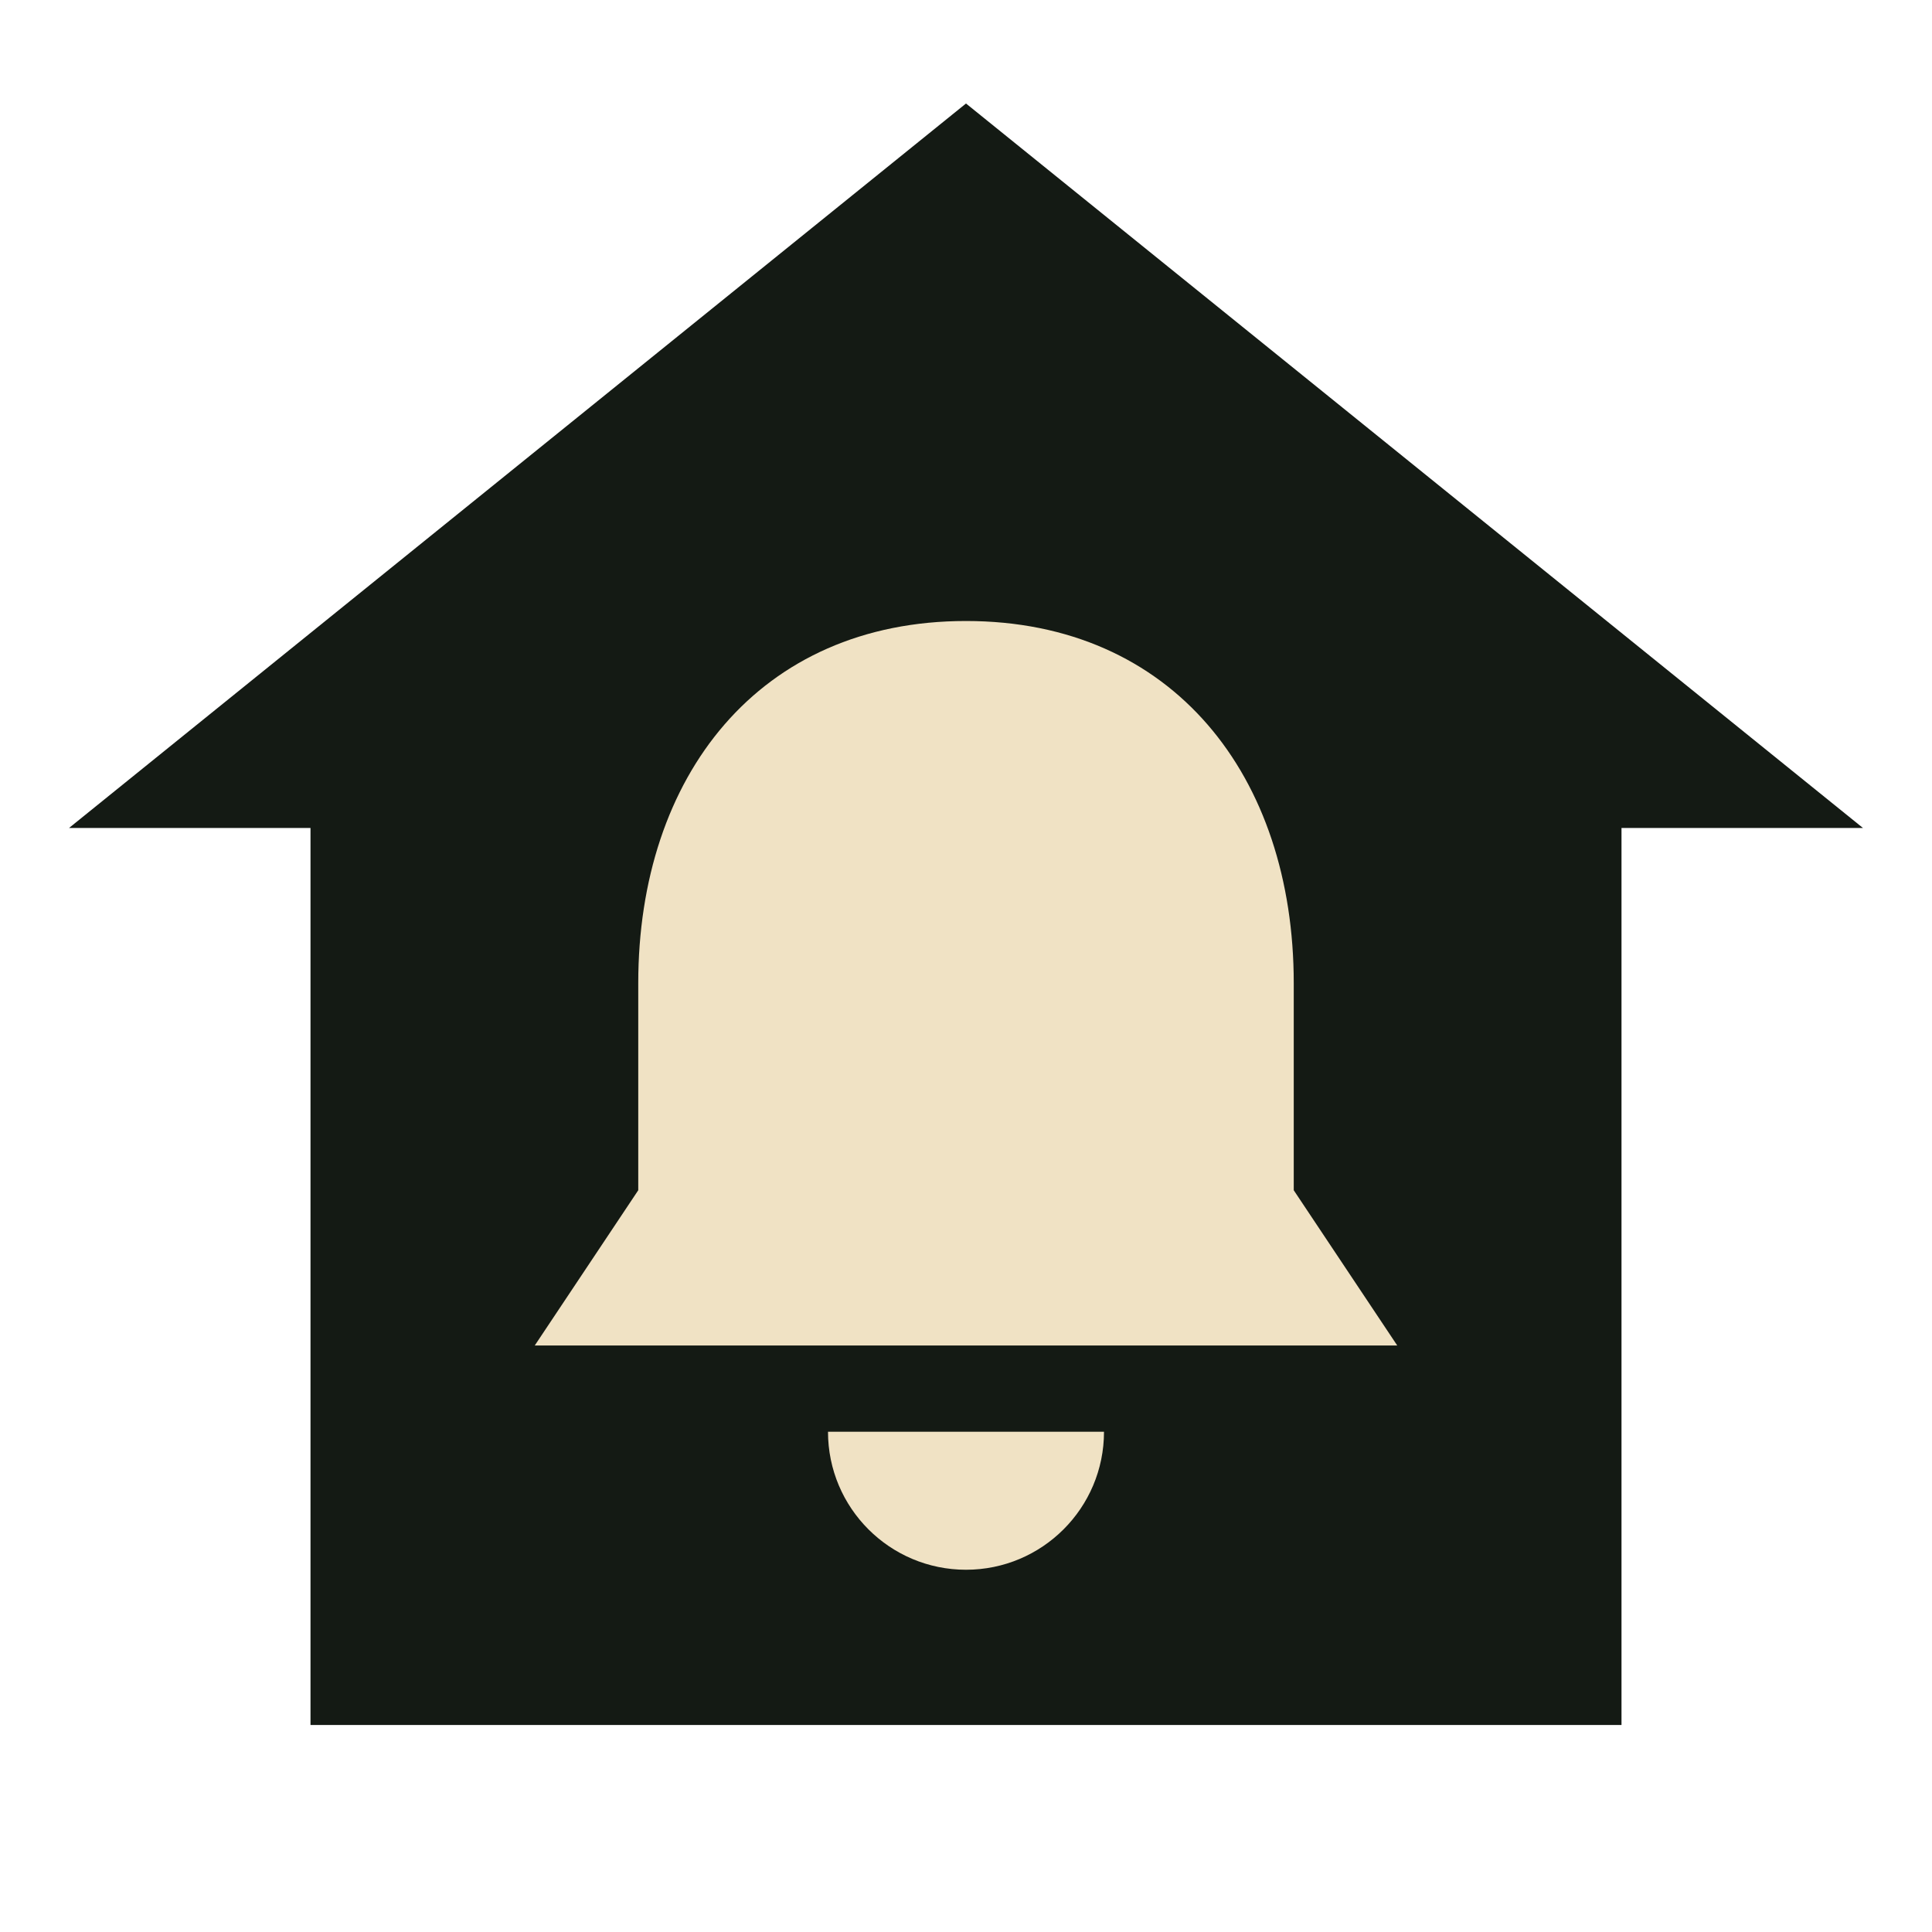
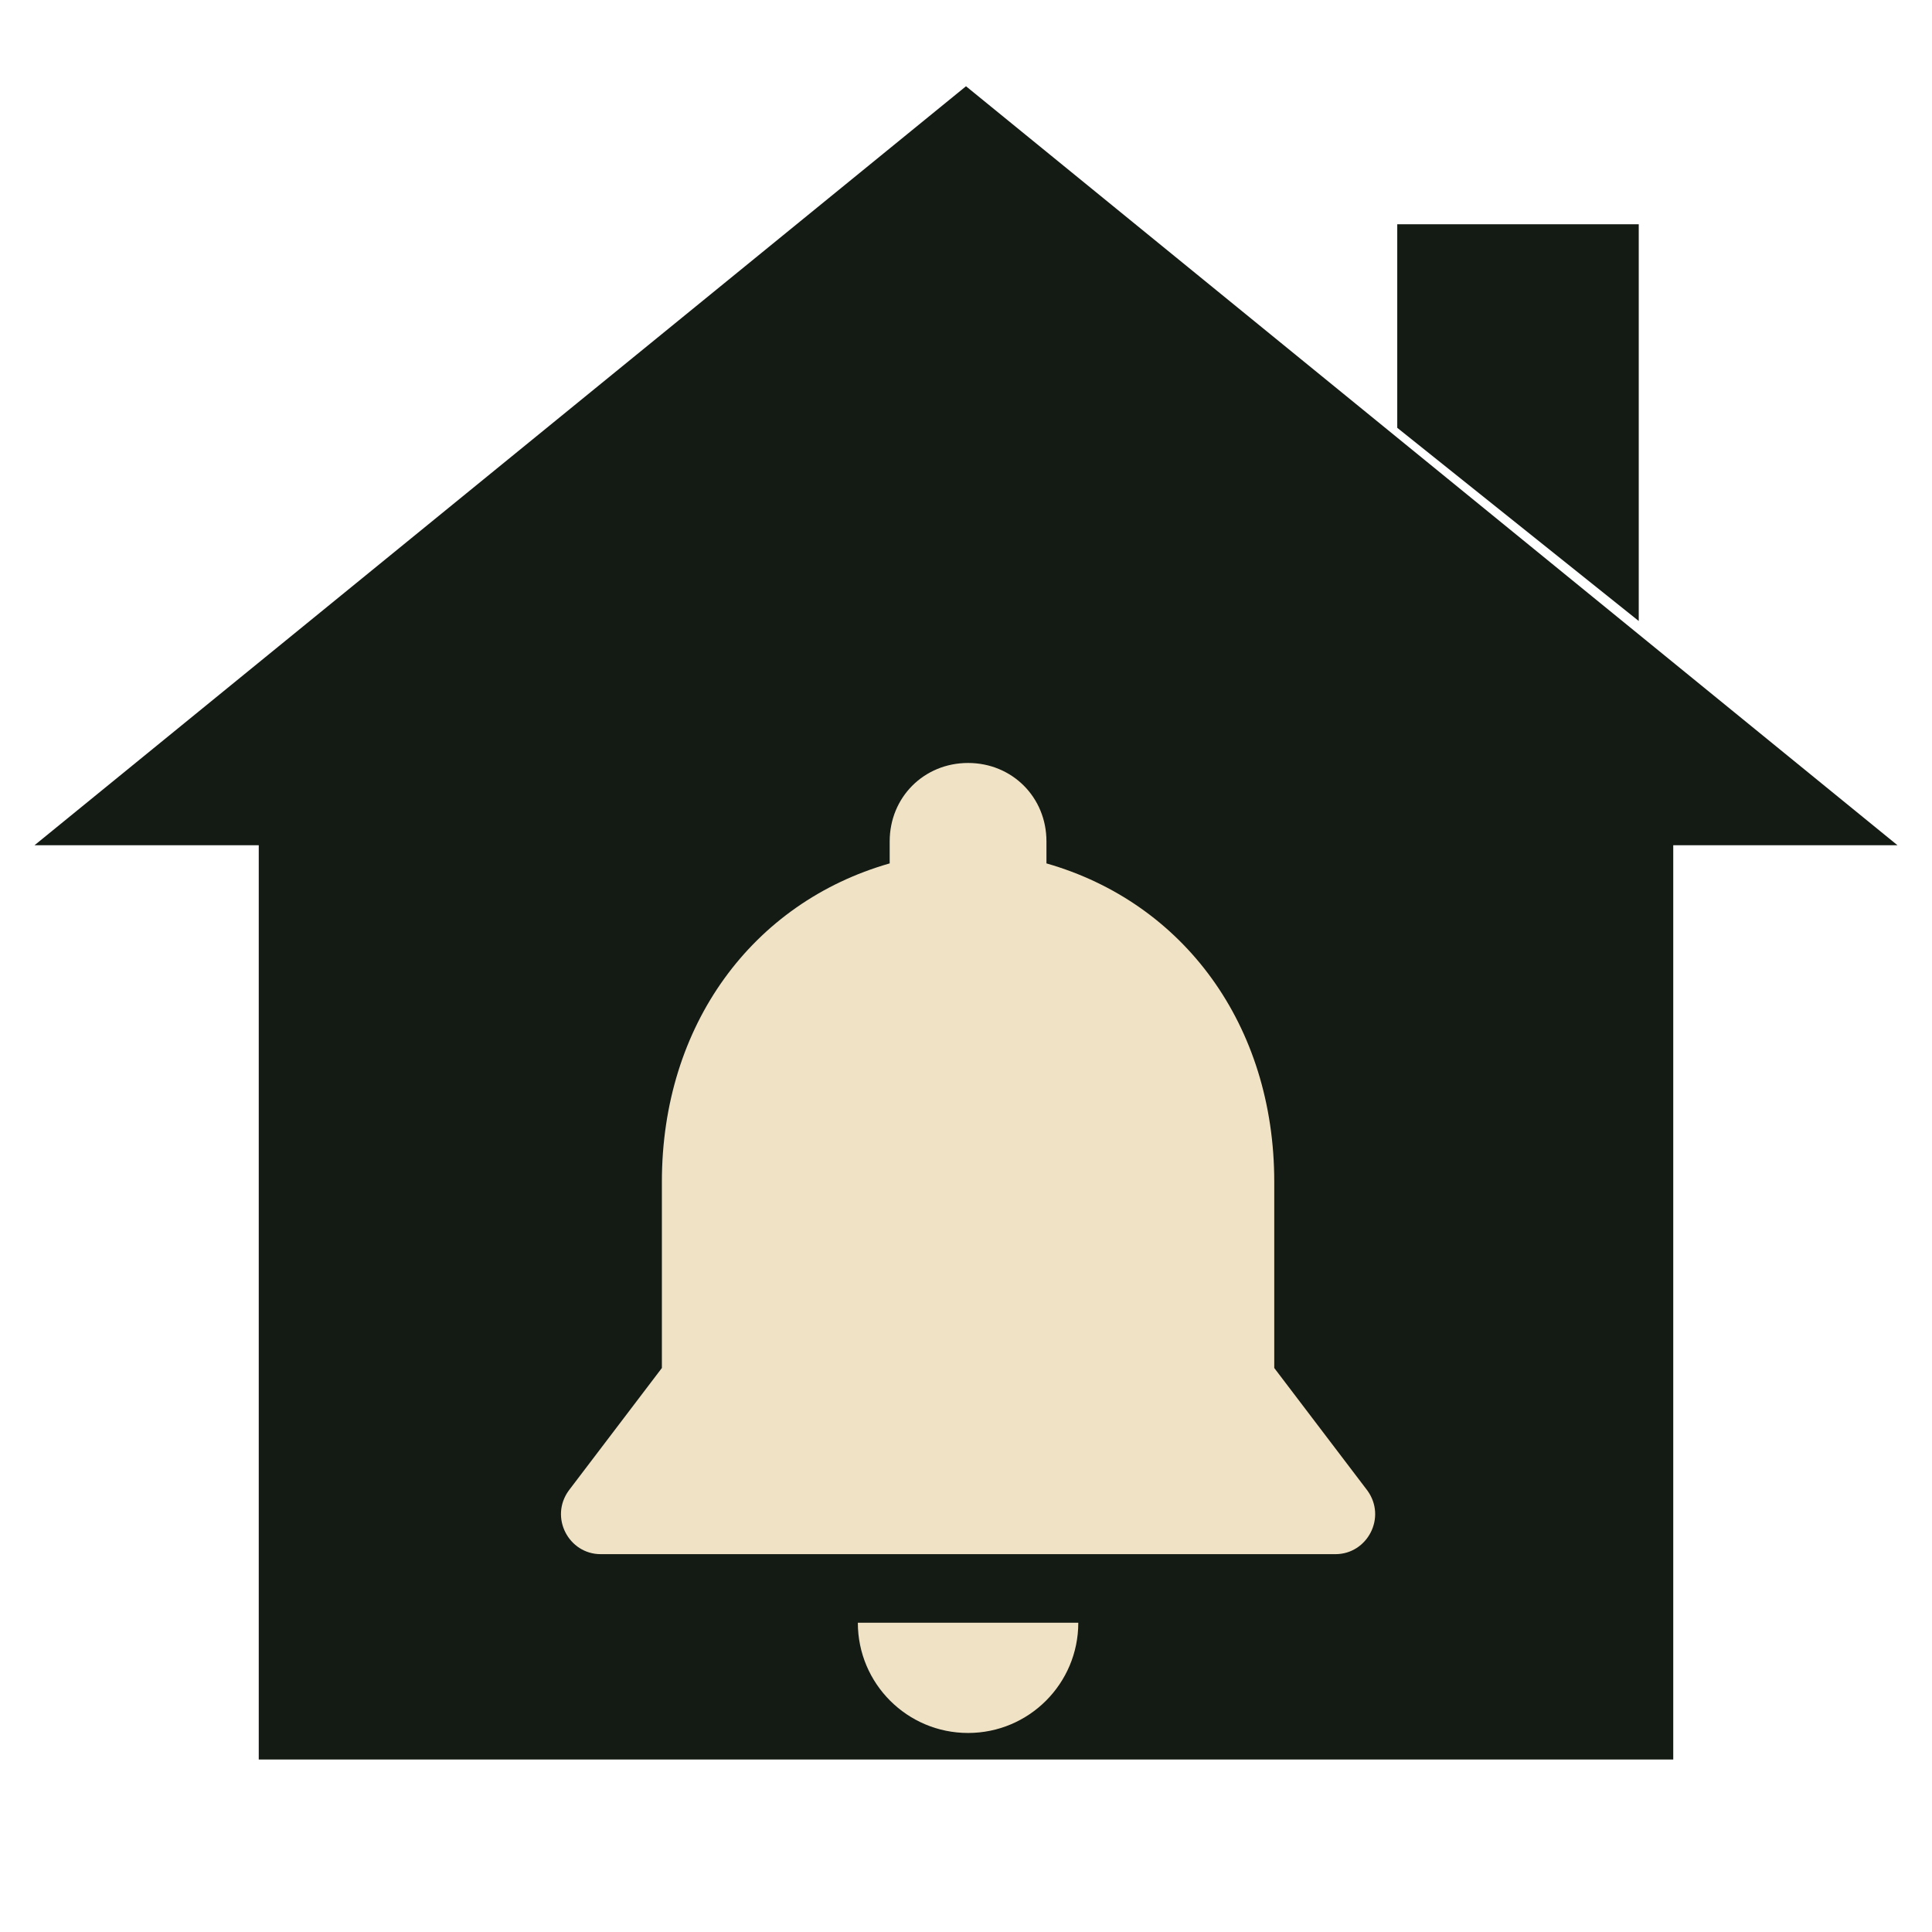
<svg xmlns="http://www.w3.org/2000/svg" viewBox="0 0 56 56">
-   <path d="M28 3 L54 24 L47 24 L47 50 L9 50 L9 24 L2 24 Z" fill="#141a14" />
-   <path d="M28 18 C22 18 18.5 22.5 18.5 28.5 L18.5 34.5 L15.5 39 L40.5 39 L37.5 34.5 L37.5 28.5 C37.5 22.5 34 18 28 18 Z M24 41.5 a4 4 0 0 0 8 0 Z" fill="#f0e2c4" />
+   <path d="M28 2.5 L55 24.5 L48.5 24.5 L48.5 51 L7.5 51 L7.5 24.5 L1 24.5 Z" fill="#141a14" />
+   <path d="M40.5 6.5 L47.5 6.5 L47.5 18 L40.5 12.4 Z" fill="#141a14" />
+   <g transform="translate(9.6,17.5) scale(0.71)">
+     <path d="M26 6.5 C27.8 6.5 29.2 7.9 29.2 9.7 L29.2 10.6 C34.8 12.2 38.5 17.2 38.5 23.6 L38.5 31.2 L42.3 36.2 C43.1 37.3 42.3 38.8 41 38.8 L11 38.8 C9.7 38.8 8.9 37.3 9.7 36.2 L13.5 31.2 L13.5 23.6 C13.5 17.2 17.2 12.2 22.8 10.6 L22.8 9.7 C22.8 7.9 24.2 6.5 26 6.5 Z M21.5 41.6 A4.5 4.5 0 0 0 30.5 41.6 Z" fill="#f0e2c4" />
+   </g>
</svg>
